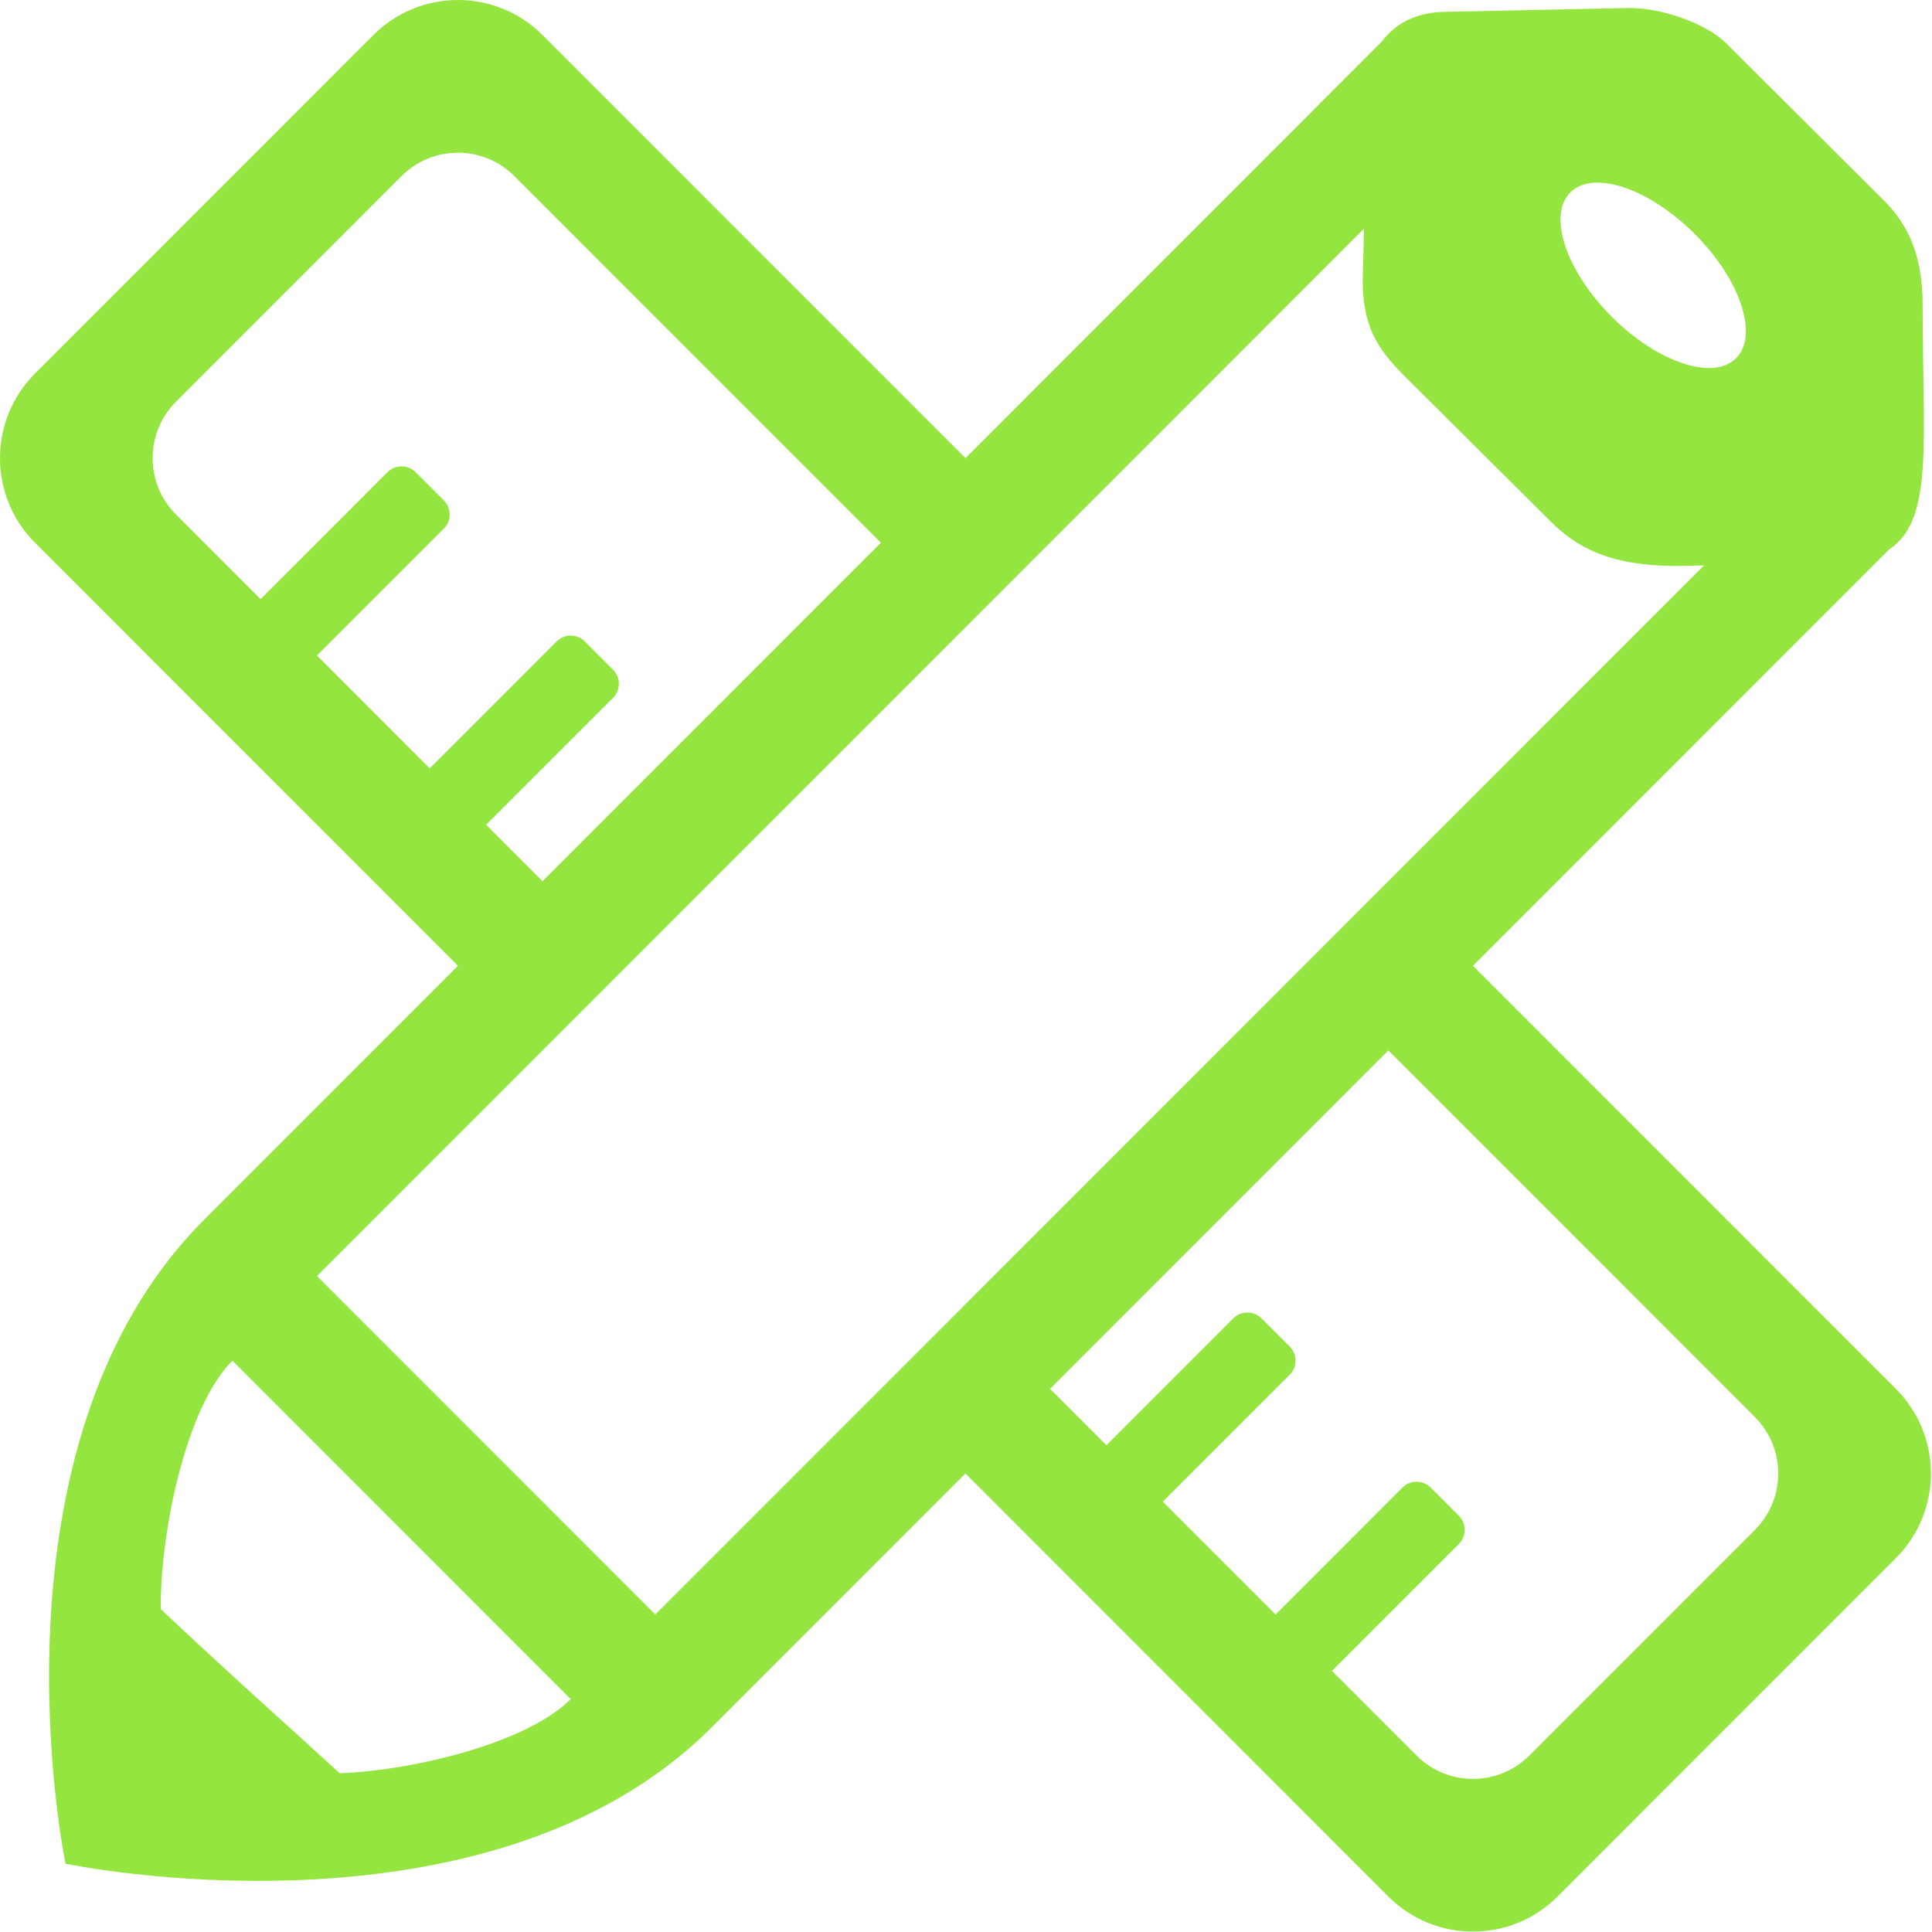
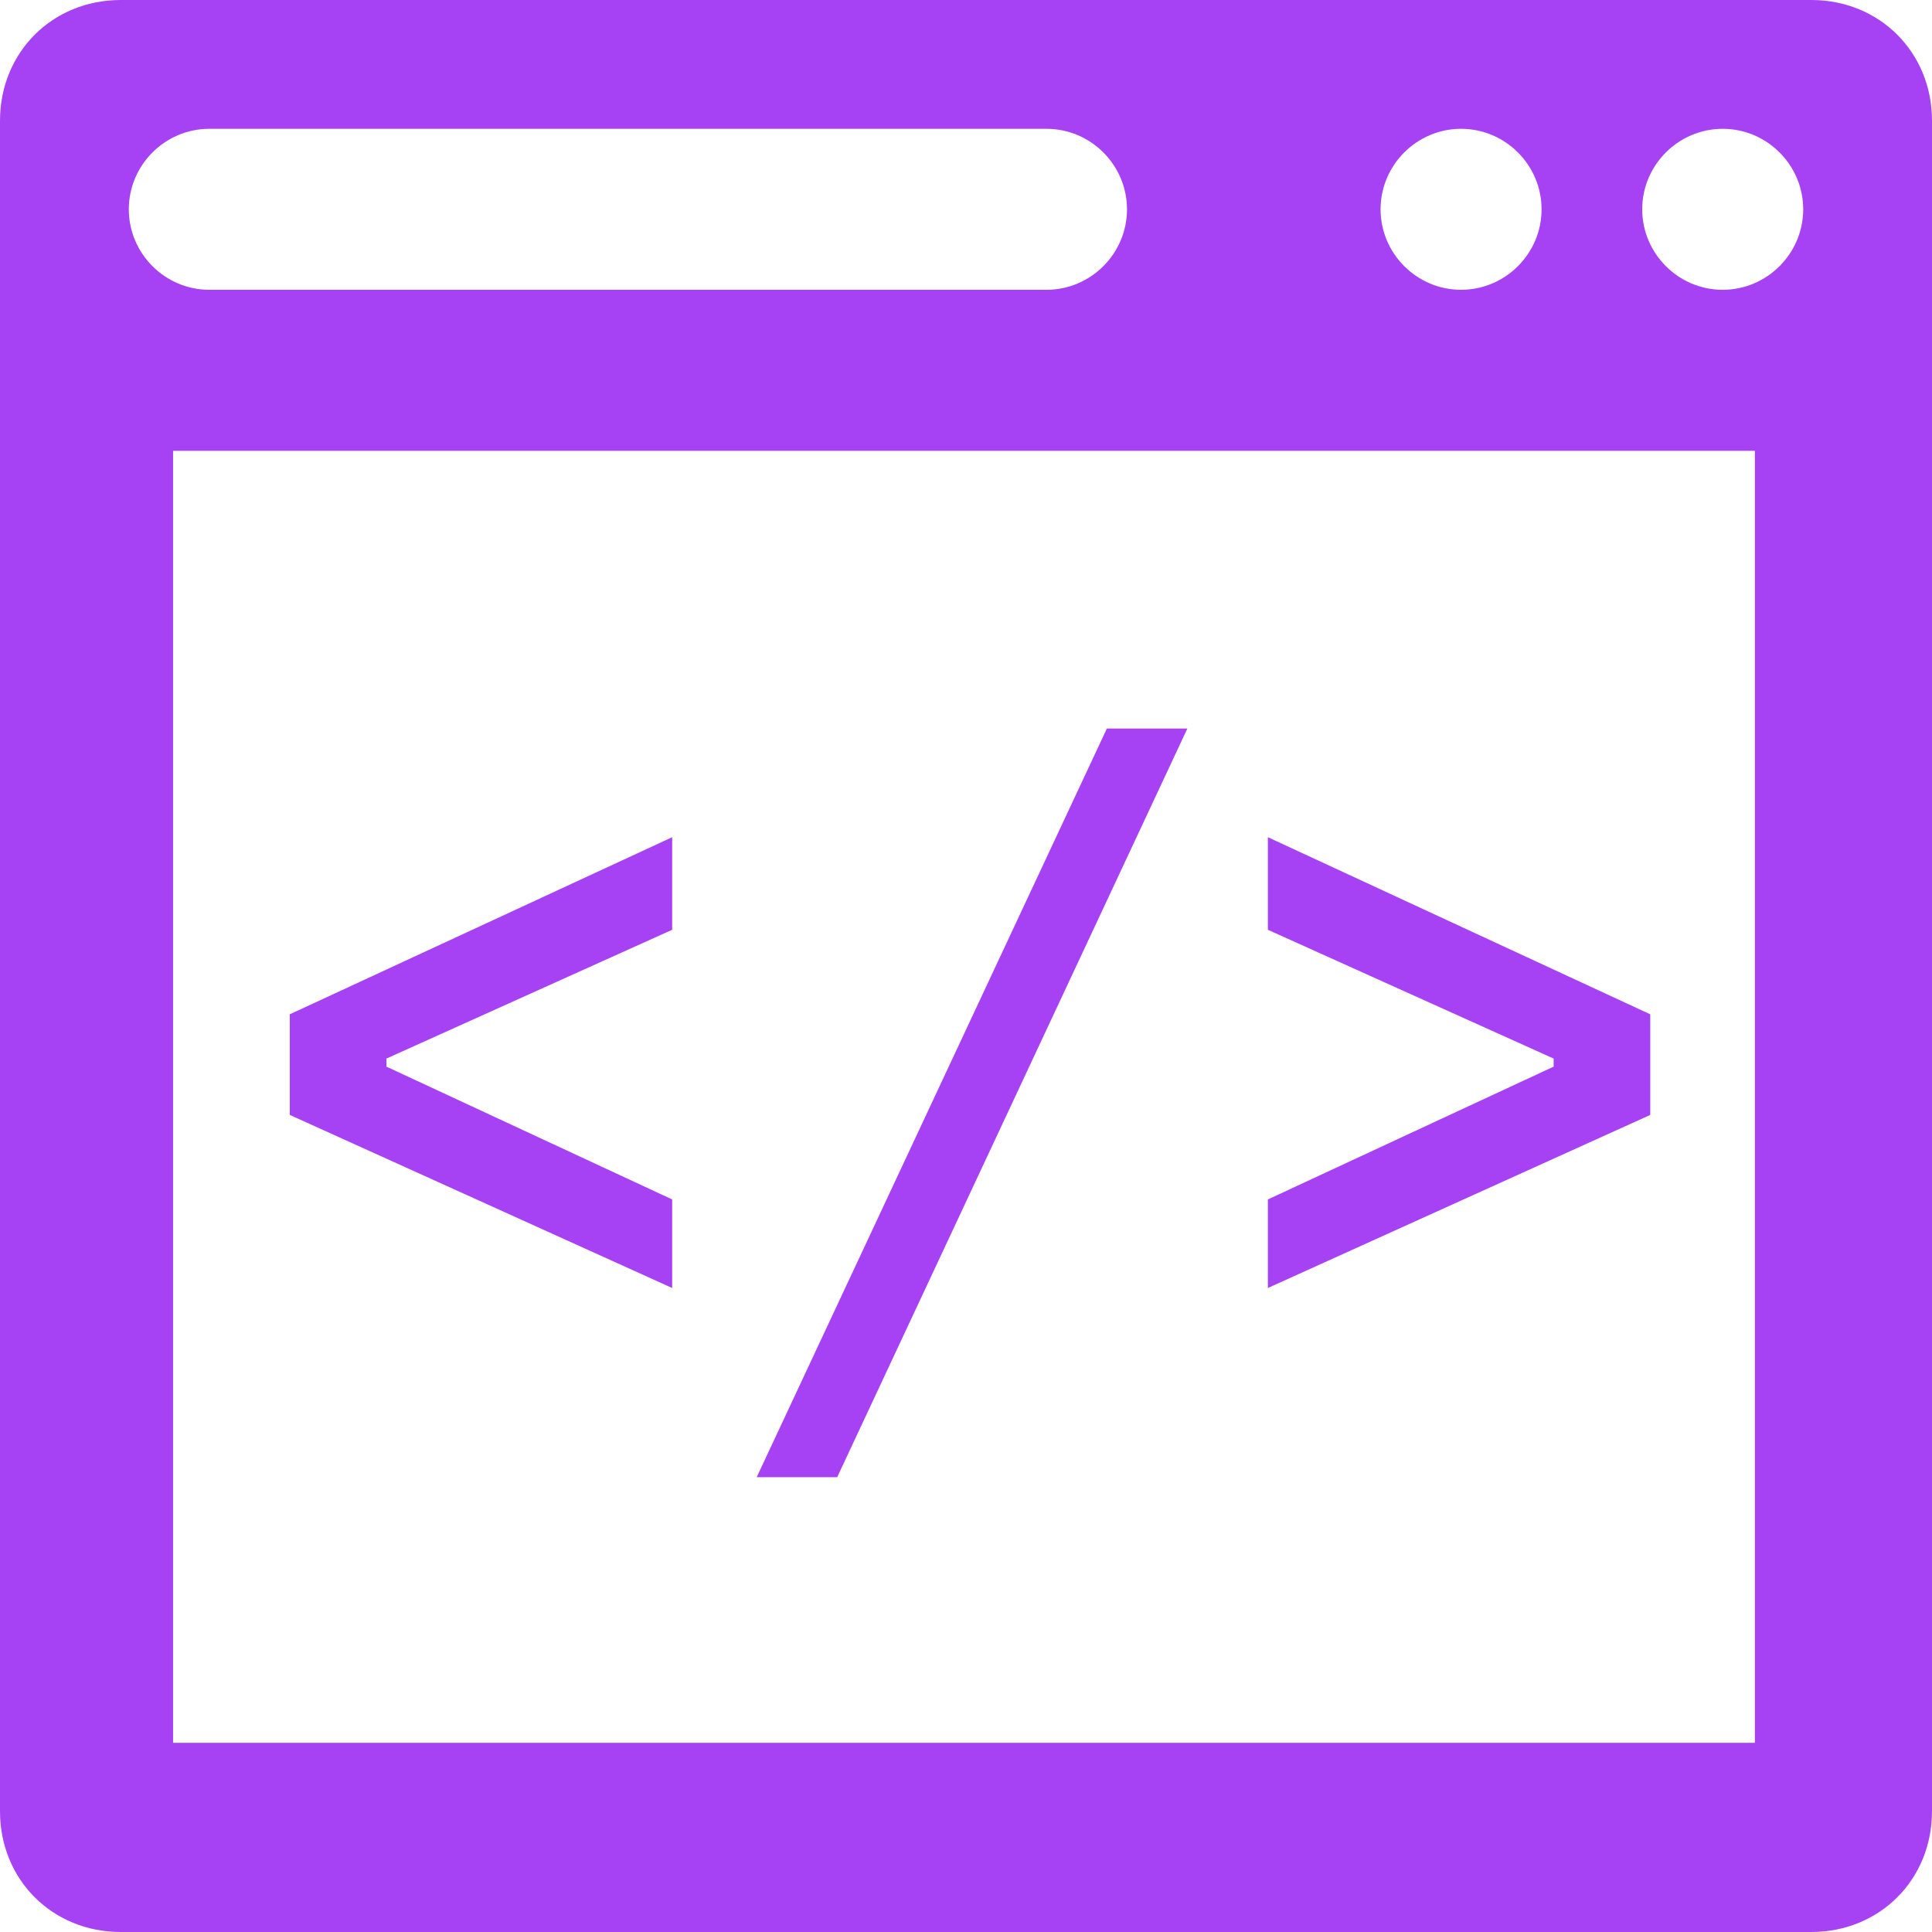
- <svg xmlns="http://www.w3.org/2000/svg" fill="#95E540" class="icon" viewBox="0 0 1024 1024" version="1.1" x="0px" y="0px">
-   <path fill="#95E540" d="M1001.505 291.007 780.695 511.895l224.155 224.232c24.761 24.77 24.761 64.927 0 89.694l-179.323 179.391c-24.76 24.767-64.904 24.767-89.662 0L511.71 780.975 377.217 915.517c-119.18 119.22-342.489 72.284-342.489 72.284S-11.32 766.026 108.23 646.435l134.495-134.54L18.569 287.66c-24.758-24.77-24.758-64.927 0-89.694L197.894 18.576c24.758-24.767 64.902-24.767 89.66 0L511.71 242.812l220.863-220.94c6.399-8.619 17.173-15.609 34.256-15.609 29.66-0.627 69.125-1.464 96.478-2.046 19.284 0 42.092 9.214 51.349 18.47 22.575 22.498 59.933 59.729 83.516 83.234 10.412 10.412 20.864 25.399 20.864 55.701C1019.036 233.745 1025.04 275.533 1001.505 291.007zM586.428 766.026l67.246-67.269c4.128-4.128 10.817-4.128 14.944 0l14.944 14.949c4.125 4.128 4.125 10.821 0 14.949l-67.246 67.269 59.774 59.799 67.246-67.271c4.128-4.13 10.817-4.13 14.944 0l14.942 14.946c4.128 4.13 4.128 10.823 0 14.951l-67.246 67.271 44.832 44.846c16.508 16.512 43.269 16.512 59.774 0l119.548-119.591c16.508-16.512 16.508-43.285 0-59.797L735.865 556.741 556.54 736.127 586.428 766.026zM85.223 852.91c45.59 42.741 64.857 59.403 94.772 86.915 37.116-1.19 98.624-15.37 122.504-39.257L123.174 721.18C98.08 746.283 84.779 813.977 85.223 852.91zM272.61 93.321c-16.506-16.51-43.269-16.51-59.774 0L93.285 212.913c-16.504 16.512-16.504 43.285 0 59.797l44.832 44.848 67.246-67.271c4.128-4.128 10.817-4.128 14.944 0l14.944 14.946c4.125 4.13 4.125 10.823 0 14.951l-67.246 67.271 59.774 59.797 67.246-67.271c4.128-4.13 10.817-4.13 14.944 0l14.942 14.949c4.13 4.128 4.13 10.821 0 14.949l-67.244 67.271 29.886 29.897L466.88 287.66 272.61 93.321zM744.208 199.091c-14.607-14.605-21.943-26.582-21.943-50.8 0.208-7.995 0.453-17.316 0.708-27.125L168.006 676.332l179.323 179.391 555.825-556.024c-4.734 0.102-9.547 0.204-13.946 0.299-37.412 0-54.373-10.647-67.934-24.206C798.714 253.339 765.954 220.733 744.208 199.091zM898.202 123.958c-24.265-24.265-53.768-34.099-65.902-21.968-12.134 12.134-2.297 41.639 21.968 65.904 24.263 24.265 53.771 34.099 65.902 21.966C932.304 177.731 922.467 148.223 898.202 123.958z" />
+ <svg xmlns="http://www.w3.org/2000/svg" fill="#A742F4" version="1.1" x="0px" y="0px" viewBox="0 0 48 48" enable-background="new 0 0 48 48" xml:space="preserve">
+   <g>
+     <polygon points="16.7,29.8 9.6,26.5 9.6,26.3 16.7,23.1 16.7,20.8 7.2,25.2 7.2,27.7 16.7,32  " />
+     <polygon points="29.5,18.1 27.5,18.1 18.8,36.7 20.8,36.7  " />
+     <polygon points="41,25.2 31.5,20.8 31.5,23.1 38.6,26.3 38.6,26.5 31.5,29.8 31.5,32 41,27.7  " />
+     <path d="M45,0H3C1.3,0,0,1.3,0,3v42c0,1.7,1.3,3,3,3h42c1.7,0,3-1.3,3-3V3C48,1.3,46.7,0,45,0z M36.3,3.2c1.1,0,2,0.9,2,2   c0,1.1-0.9,2-2,2c-1.1,0-2-0.9-2-2C34.3,4.1,35.2,3.2,36.3,3.2z M3.2,5.2c0-1.1,0.9-2,2-2H26c1.1,0,2,0.9,2,2c0,1.1-0.9,2-2,2H5.2   C4.1,7.2,3.2,6.3,3.2,5.2z M43.7,43.3H4.3V11.2h39.3V43.3z M42.8,7.2c-1.1,0-2-0.9-2-2c0-1.1,0.9-2,2-2c1.1,0,2,0.9,2,2   C44.8,6.3,43.9,7.2,42.8,7.2z" />
+   </g>
</svg>
